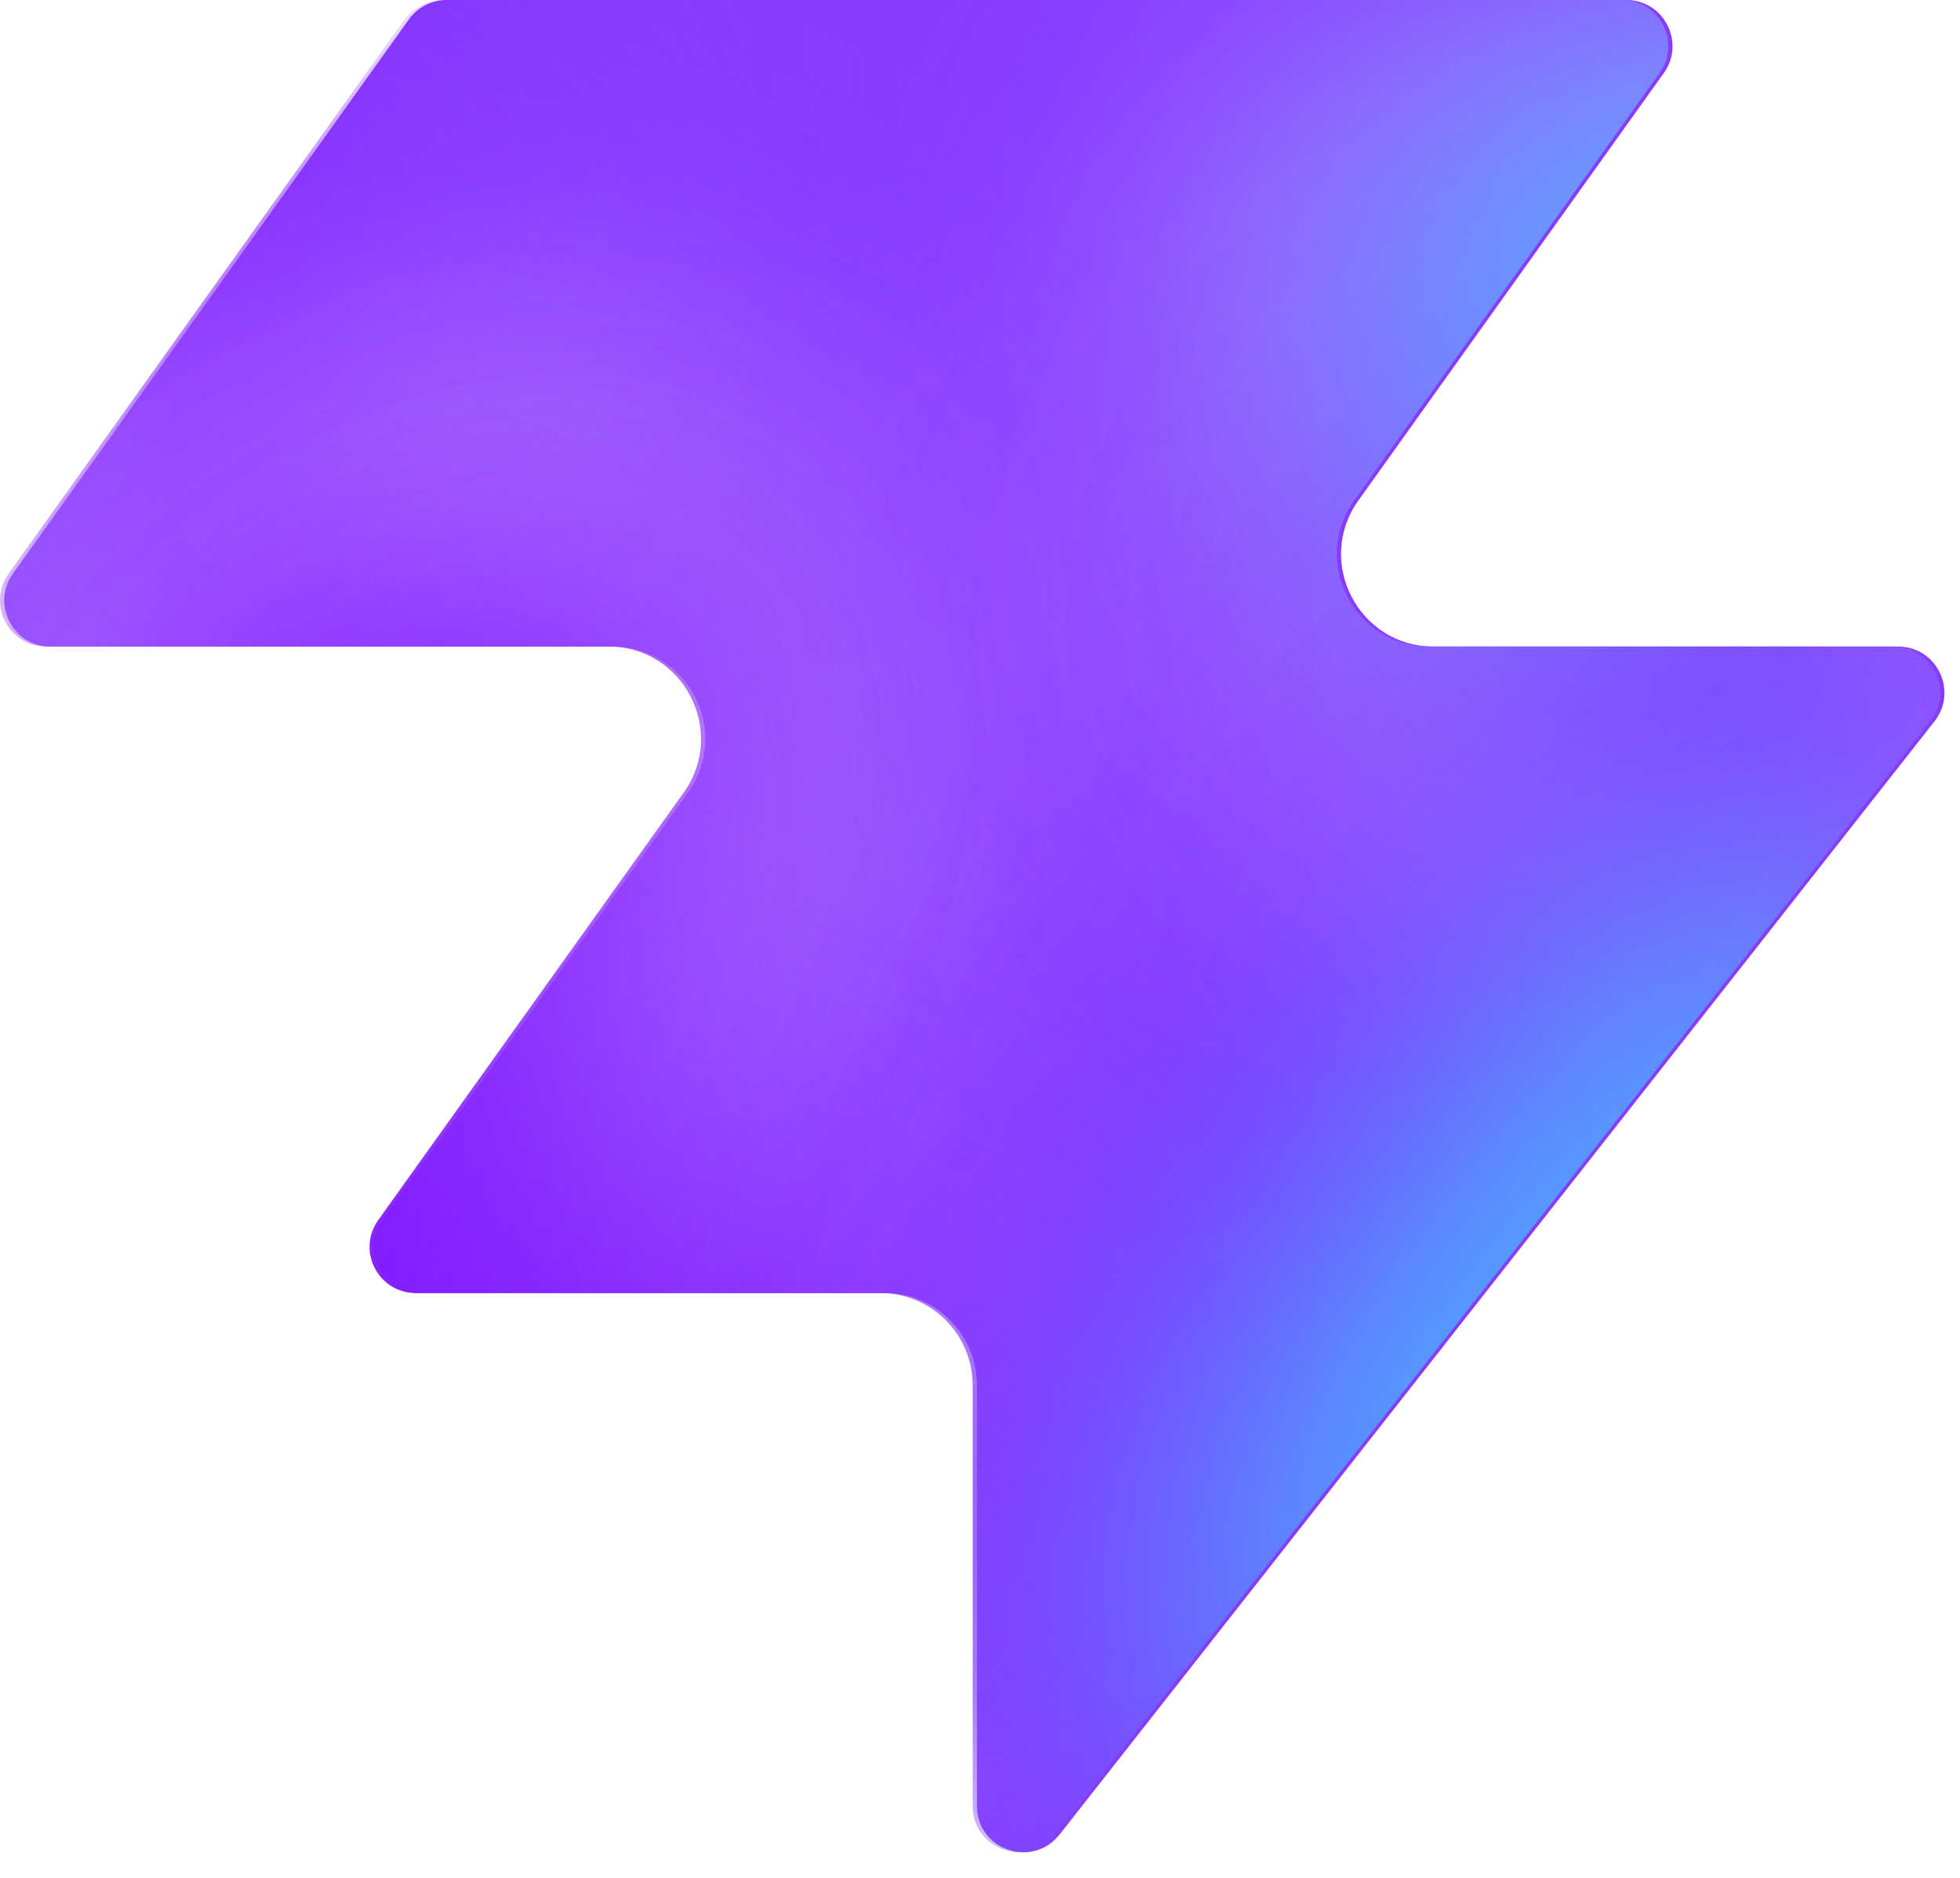
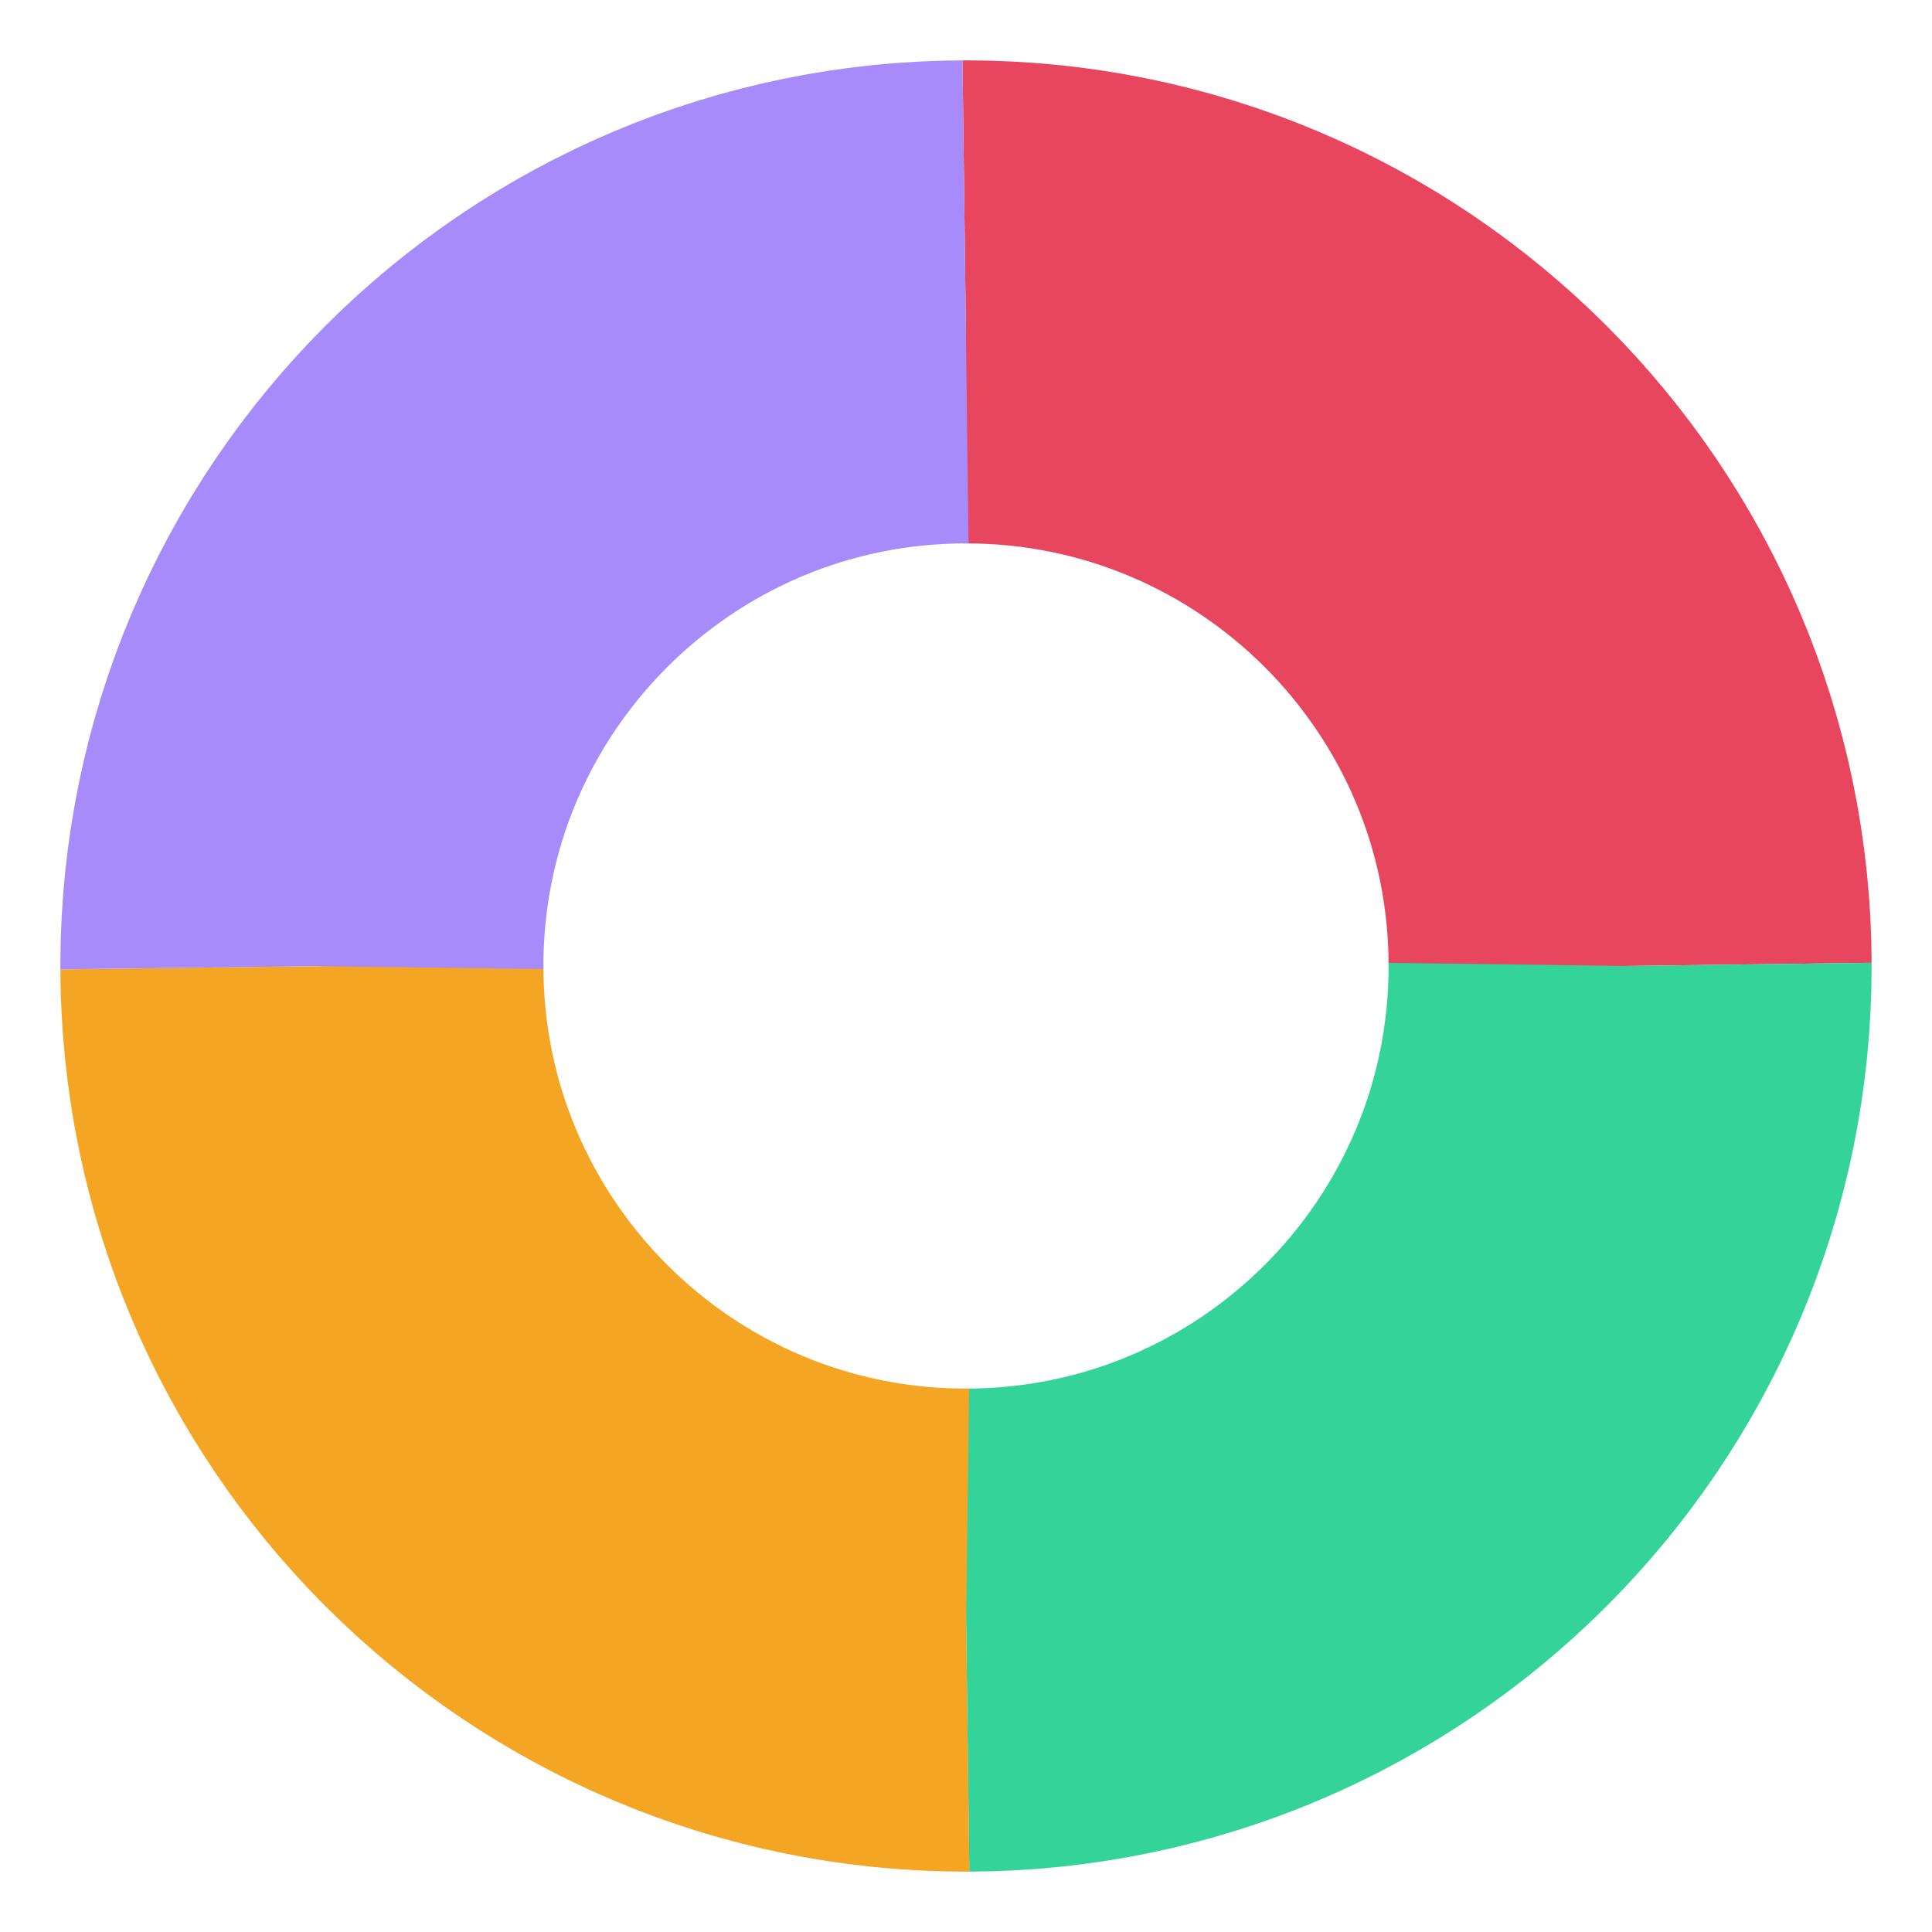
- <svg xmlns="http://www.w3.org/2000/svg" width="48" height="46" fill="none" viewBox="0 0 48 46">
-   <path fill="#863bff" d="M25.946 44.938c-.664.845-2.021.375-2.021-.698V33.937a2.26 2.26 0 0 0-2.262-2.262H10.287c-.92 0-1.456-1.04-.92-1.788l7.48-10.471c1.07-1.497 0-3.578-1.842-3.578H1.237c-.92 0-1.456-1.04-.92-1.788L10.013.474c.214-.297.556-.474.92-.474h28.894c.92 0 1.456 1.04.92 1.788l-7.48 10.471c-1.07 1.498 0 3.579 1.842 3.579h11.377c.943 0 1.473 1.088.89 1.83L25.947 44.94z" style="fill:#863bff;fill:color(display-p3 .525 .23 1);fill-opacity:1" />
-   <mask id="a" width="48" height="46" x="0" y="0" maskUnits="userSpaceOnUse" style="mask-type:alpha">
-     <path fill="#000" d="M25.842 44.938c-.664.844-2.021.375-2.021-.698V33.937a2.26 2.26 0 0 0-2.262-2.262H10.183c-.92 0-1.456-1.04-.92-1.788l7.48-10.471c1.07-1.498 0-3.579-1.842-3.579H1.133c-.92 0-1.456-1.04-.92-1.787L9.91.473c.214-.297.556-.474.92-.474h28.894c.92 0 1.456 1.04.92 1.788l-7.48 10.471c-1.07 1.498 0 3.578 1.842 3.578h11.377c.943 0 1.473 1.088.89 1.832L25.843 44.94z" style="fill:#000;fill-opacity:1" />
-   </mask>
-   <g mask="url(#a)">
-     <g filter="url(#b)">
-       <ellipse cx="5.508" cy="14.704" fill="#ede6ff" rx="5.508" ry="14.704" style="fill:#ede6ff;fill:color(display-p3 .927 .903 1);fill-opacity:1" transform="matrix(.00324 1 1 -.00324 -4.47 31.516)" />
-     </g>
-     <g filter="url(#c)">
-       <ellipse cx="10.399" cy="29.851" fill="#ede6ff" rx="10.399" ry="29.851" style="fill:#ede6ff;fill:color(display-p3 .927 .903 1);fill-opacity:1" transform="matrix(.00324 1 1 -.00324 -39.328 7.883)" />
-     </g>
-     <g filter="url(#d)">
-       <ellipse cx="5.508" cy="30.487" fill="#7e14ff" rx="5.508" ry="30.487" style="fill:#7e14ff;fill:color(display-p3 .492 .077 1);fill-opacity:1" transform="rotate(89.814 -25.913 -14.639)scale(1 -1)" />
-     </g>
-     <g filter="url(#e)">
-       <ellipse cx="5.508" cy="30.599" fill="#7e14ff" rx="5.508" ry="30.599" style="fill:#7e14ff;fill:color(display-p3 .492 .077 1);fill-opacity:1" transform="rotate(89.814 -32.644 -3.334)scale(1 -1)" />
-     </g>
-     <g filter="url(#f)">
-       <ellipse cx="5.508" cy="30.599" fill="#7e14ff" rx="5.508" ry="30.599" style="fill:#7e14ff;fill:color(display-p3 .492 .077 1);fill-opacity:1" transform="matrix(.00324 1 1 -.00324 -34.34 30.47)" />
-     </g>
-     <g filter="url(#g)">
-       <ellipse cx="14.072" cy="22.078" fill="#ede6ff" rx="14.072" ry="22.078" style="fill:#ede6ff;fill:color(display-p3 .927 .903 1);fill-opacity:1" transform="rotate(93.35 24.506 48.493)scale(-1 1)" />
-     </g>
-     <g filter="url(#h)">
-       <ellipse cx="3.47" cy="21.501" fill="#7e14ff" rx="3.47" ry="21.501" style="fill:#7e14ff;fill:color(display-p3 .492 .077 1);fill-opacity:1" transform="rotate(89.009 28.708 47.59)scale(-1 1)" />
-     </g>
-     <g filter="url(#i)">
-       <ellipse cx="3.47" cy="21.501" fill="#7e14ff" rx="3.47" ry="21.501" style="fill:#7e14ff;fill:color(display-p3 .492 .077 1);fill-opacity:1" transform="rotate(89.009 28.708 47.59)scale(-1 1)" />
-     </g>
-     <g filter="url(#j)">
-       <ellipse cx=".387" cy="8.972" fill="#7e14ff" rx="4.407" ry="29.108" style="fill:#7e14ff;fill:color(display-p3 .492 .077 1);fill-opacity:1" transform="rotate(39.51 .387 8.972)" />
-     </g>
-     <g filter="url(#k)">
-       <ellipse cx="47.523" cy="-6.092" fill="#7e14ff" rx="4.407" ry="29.108" style="fill:#7e14ff;fill:color(display-p3 .492 .077 1);fill-opacity:1" transform="rotate(37.892 47.523 -6.092)" />
-     </g>
-     <g filter="url(#l)">
-       <ellipse cx="41.412" cy="6.333" fill="#47bfff" rx="5.971" ry="9.665" style="fill:#47bfff;fill:color(display-p3 .28 .748 1);fill-opacity:1" transform="rotate(37.892 41.412 6.333)" />
-     </g>
-     <g filter="url(#m)">
-       <ellipse cx="-1.879" cy="38.332" fill="#7e14ff" rx="4.407" ry="29.108" style="fill:#7e14ff;fill:color(display-p3 .492 .077 1);fill-opacity:1" transform="rotate(37.892 -1.88 38.332)" />
-     </g>
-     <g filter="url(#n)">
-       <ellipse cx="-1.879" cy="38.332" fill="#7e14ff" rx="4.407" ry="29.108" style="fill:#7e14ff;fill:color(display-p3 .492 .077 1);fill-opacity:1" transform="rotate(37.892 -1.88 38.332)" />
-     </g>
-     <g filter="url(#o)">
-       <ellipse cx="35.651" cy="29.907" fill="#7e14ff" rx="4.407" ry="29.108" style="fill:#7e14ff;fill:color(display-p3 .492 .077 1);fill-opacity:1" transform="rotate(37.892 35.651 29.907)" />
-     </g>
-     <g filter="url(#p)">
-       <ellipse cx="38.418" cy="32.4" fill="#47bfff" rx="5.971" ry="15.297" style="fill:#47bfff;fill:color(display-p3 .28 .748 1);fill-opacity:1" transform="rotate(37.892 38.418 32.4)" />
-     </g>
-   </g>
-   <defs>
-     <filter id="b" width="60.045" height="41.654" x="-19.77" y="16.149" color-interpolation-filters="sRGB" filterUnits="userSpaceOnUse">
-       <feFlood flood-opacity="0" result="BackgroundImageFix" />
-       <feBlend in="SourceGraphic" in2="BackgroundImageFix" result="shape" />
-       <feGaussianBlur result="effect1_foregroundBlur_2002_17158" stdDeviation="7.659" />
-     </filter>
-     <filter id="c" width="90.34" height="51.437" x="-54.613" y="-7.533" color-interpolation-filters="sRGB" filterUnits="userSpaceOnUse">
-       <feFlood flood-opacity="0" result="BackgroundImageFix" />
-       <feBlend in="SourceGraphic" in2="BackgroundImageFix" result="shape" />
-       <feGaussianBlur result="effect1_foregroundBlur_2002_17158" stdDeviation="7.659" />
-     </filter>
-     <filter id="d" width="79.355" height="29.4" x="-49.64" y="2.03" color-interpolation-filters="sRGB" filterUnits="userSpaceOnUse">
-       <feFlood flood-opacity="0" result="BackgroundImageFix" />
-       <feBlend in="SourceGraphic" in2="BackgroundImageFix" result="shape" />
-       <feGaussianBlur result="effect1_foregroundBlur_2002_17158" stdDeviation="4.596" />
-     </filter>
-     <filter id="e" width="79.579" height="29.4" x="-45.045" y="20.029" color-interpolation-filters="sRGB" filterUnits="userSpaceOnUse">
-       <feFlood flood-opacity="0" result="BackgroundImageFix" />
-       <feBlend in="SourceGraphic" in2="BackgroundImageFix" result="shape" />
-       <feGaussianBlur result="effect1_foregroundBlur_2002_17158" stdDeviation="4.596" />
-     </filter>
-     <filter id="f" width="79.579" height="29.4" x="-43.513" y="21.178" color-interpolation-filters="sRGB" filterUnits="userSpaceOnUse">
-       <feFlood flood-opacity="0" result="BackgroundImageFix" />
-       <feBlend in="SourceGraphic" in2="BackgroundImageFix" result="shape" />
-       <feGaussianBlur result="effect1_foregroundBlur_2002_17158" stdDeviation="4.596" />
-     </filter>
-     <filter id="g" width="74.749" height="58.852" x="15.756" y="-17.901" color-interpolation-filters="sRGB" filterUnits="userSpaceOnUse">
-       <feFlood flood-opacity="0" result="BackgroundImageFix" />
-       <feBlend in="SourceGraphic" in2="BackgroundImageFix" result="shape" />
-       <feGaussianBlur result="effect1_foregroundBlur_2002_17158" stdDeviation="7.659" />
-     </filter>
-     <filter id="h" width="61.377" height="25.362" x="23.548" y="2.284" color-interpolation-filters="sRGB" filterUnits="userSpaceOnUse">
-       <feFlood flood-opacity="0" result="BackgroundImageFix" />
-       <feBlend in="SourceGraphic" in2="BackgroundImageFix" result="shape" />
-       <feGaussianBlur result="effect1_foregroundBlur_2002_17158" stdDeviation="4.596" />
-     </filter>
-     <filter id="i" width="61.377" height="25.362" x="23.548" y="2.284" color-interpolation-filters="sRGB" filterUnits="userSpaceOnUse">
-       <feFlood flood-opacity="0" result="BackgroundImageFix" />
-       <feBlend in="SourceGraphic" in2="BackgroundImageFix" result="shape" />
-       <feGaussianBlur result="effect1_foregroundBlur_2002_17158" stdDeviation="4.596" />
-     </filter>
-     <filter id="j" width="56.045" height="63.649" x="-27.636" y="-22.853" color-interpolation-filters="sRGB" filterUnits="userSpaceOnUse">
-       <feFlood flood-opacity="0" result="BackgroundImageFix" />
-       <feBlend in="SourceGraphic" in2="BackgroundImageFix" result="shape" />
-       <feGaussianBlur result="effect1_foregroundBlur_2002_17158" stdDeviation="4.596" />
-     </filter>
-     <filter id="k" width="54.814" height="64.646" x="20.116" y="-38.415" color-interpolation-filters="sRGB" filterUnits="userSpaceOnUse">
-       <feFlood flood-opacity="0" result="BackgroundImageFix" />
-       <feBlend in="SourceGraphic" in2="BackgroundImageFix" result="shape" />
-       <feGaussianBlur result="effect1_foregroundBlur_2002_17158" stdDeviation="4.596" />
-     </filter>
-     <filter id="l" width="33.541" height="35.313" x="24.641" y="-11.323" color-interpolation-filters="sRGB" filterUnits="userSpaceOnUse">
-       <feFlood flood-opacity="0" result="BackgroundImageFix" />
-       <feBlend in="SourceGraphic" in2="BackgroundImageFix" result="shape" />
-       <feGaussianBlur result="effect1_foregroundBlur_2002_17158" stdDeviation="4.596" />
-     </filter>
-     <filter id="m" width="54.814" height="64.646" x="-29.286" y="6.009" color-interpolation-filters="sRGB" filterUnits="userSpaceOnUse">
-       <feFlood flood-opacity="0" result="BackgroundImageFix" />
-       <feBlend in="SourceGraphic" in2="BackgroundImageFix" result="shape" />
-       <feGaussianBlur result="effect1_foregroundBlur_2002_17158" stdDeviation="4.596" />
-     </filter>
-     <filter id="n" width="54.814" height="64.646" x="-29.286" y="6.009" color-interpolation-filters="sRGB" filterUnits="userSpaceOnUse">
-       <feFlood flood-opacity="0" result="BackgroundImageFix" />
-       <feBlend in="SourceGraphic" in2="BackgroundImageFix" result="shape" />
-       <feGaussianBlur result="effect1_foregroundBlur_2002_17158" stdDeviation="4.596" />
-     </filter>
-     <filter id="o" width="54.814" height="64.646" x="8.244" y="-2.416" color-interpolation-filters="sRGB" filterUnits="userSpaceOnUse">
-       <feFlood flood-opacity="0" result="BackgroundImageFix" />
-       <feBlend in="SourceGraphic" in2="BackgroundImageFix" result="shape" />
-       <feGaussianBlur result="effect1_foregroundBlur_2002_17158" stdDeviation="4.596" />
-     </filter>
-     <filter id="p" width="39.409" height="43.623" x="18.713" y="10.588" color-interpolation-filters="sRGB" filterUnits="userSpaceOnUse">
-       <feFlood flood-opacity="0" result="BackgroundImageFix" />
-       <feBlend in="SourceGraphic" in2="BackgroundImageFix" result="shape" />
-       <feGaussianBlur result="effect1_foregroundBlur_2002_17158" stdDeviation="4.596" />
-     </filter>
-   </defs>
+ <svg xmlns="http://www.w3.org/2000/svg" viewBox="0 0 32 32" width="32" height="32">
+   <circle cx="16" cy="16" r="11" fill="none" stroke="#e8455f" stroke-width="8" stroke-dasharray="17.279 51.836" stroke-dashoffset="0" transform="rotate(-90 16 16)" />
+   <circle cx="16" cy="16" r="11" fill="none" stroke="#34d399" stroke-width="8" stroke-dasharray="17.279 51.836" stroke-dashoffset="-17.279" transform="rotate(-90 16 16)" />
+   <circle cx="16" cy="16" r="11" fill="none" stroke="#f5a524" stroke-width="8" stroke-dasharray="17.279 51.836" stroke-dashoffset="-34.557" transform="rotate(-90 16 16)" />
+   <circle cx="16" cy="16" r="11" fill="none" stroke="#a78bfa" stroke-width="8" stroke-dasharray="17.279 51.836" stroke-dashoffset="-51.836" transform="rotate(-90 16 16)" />
</svg>
